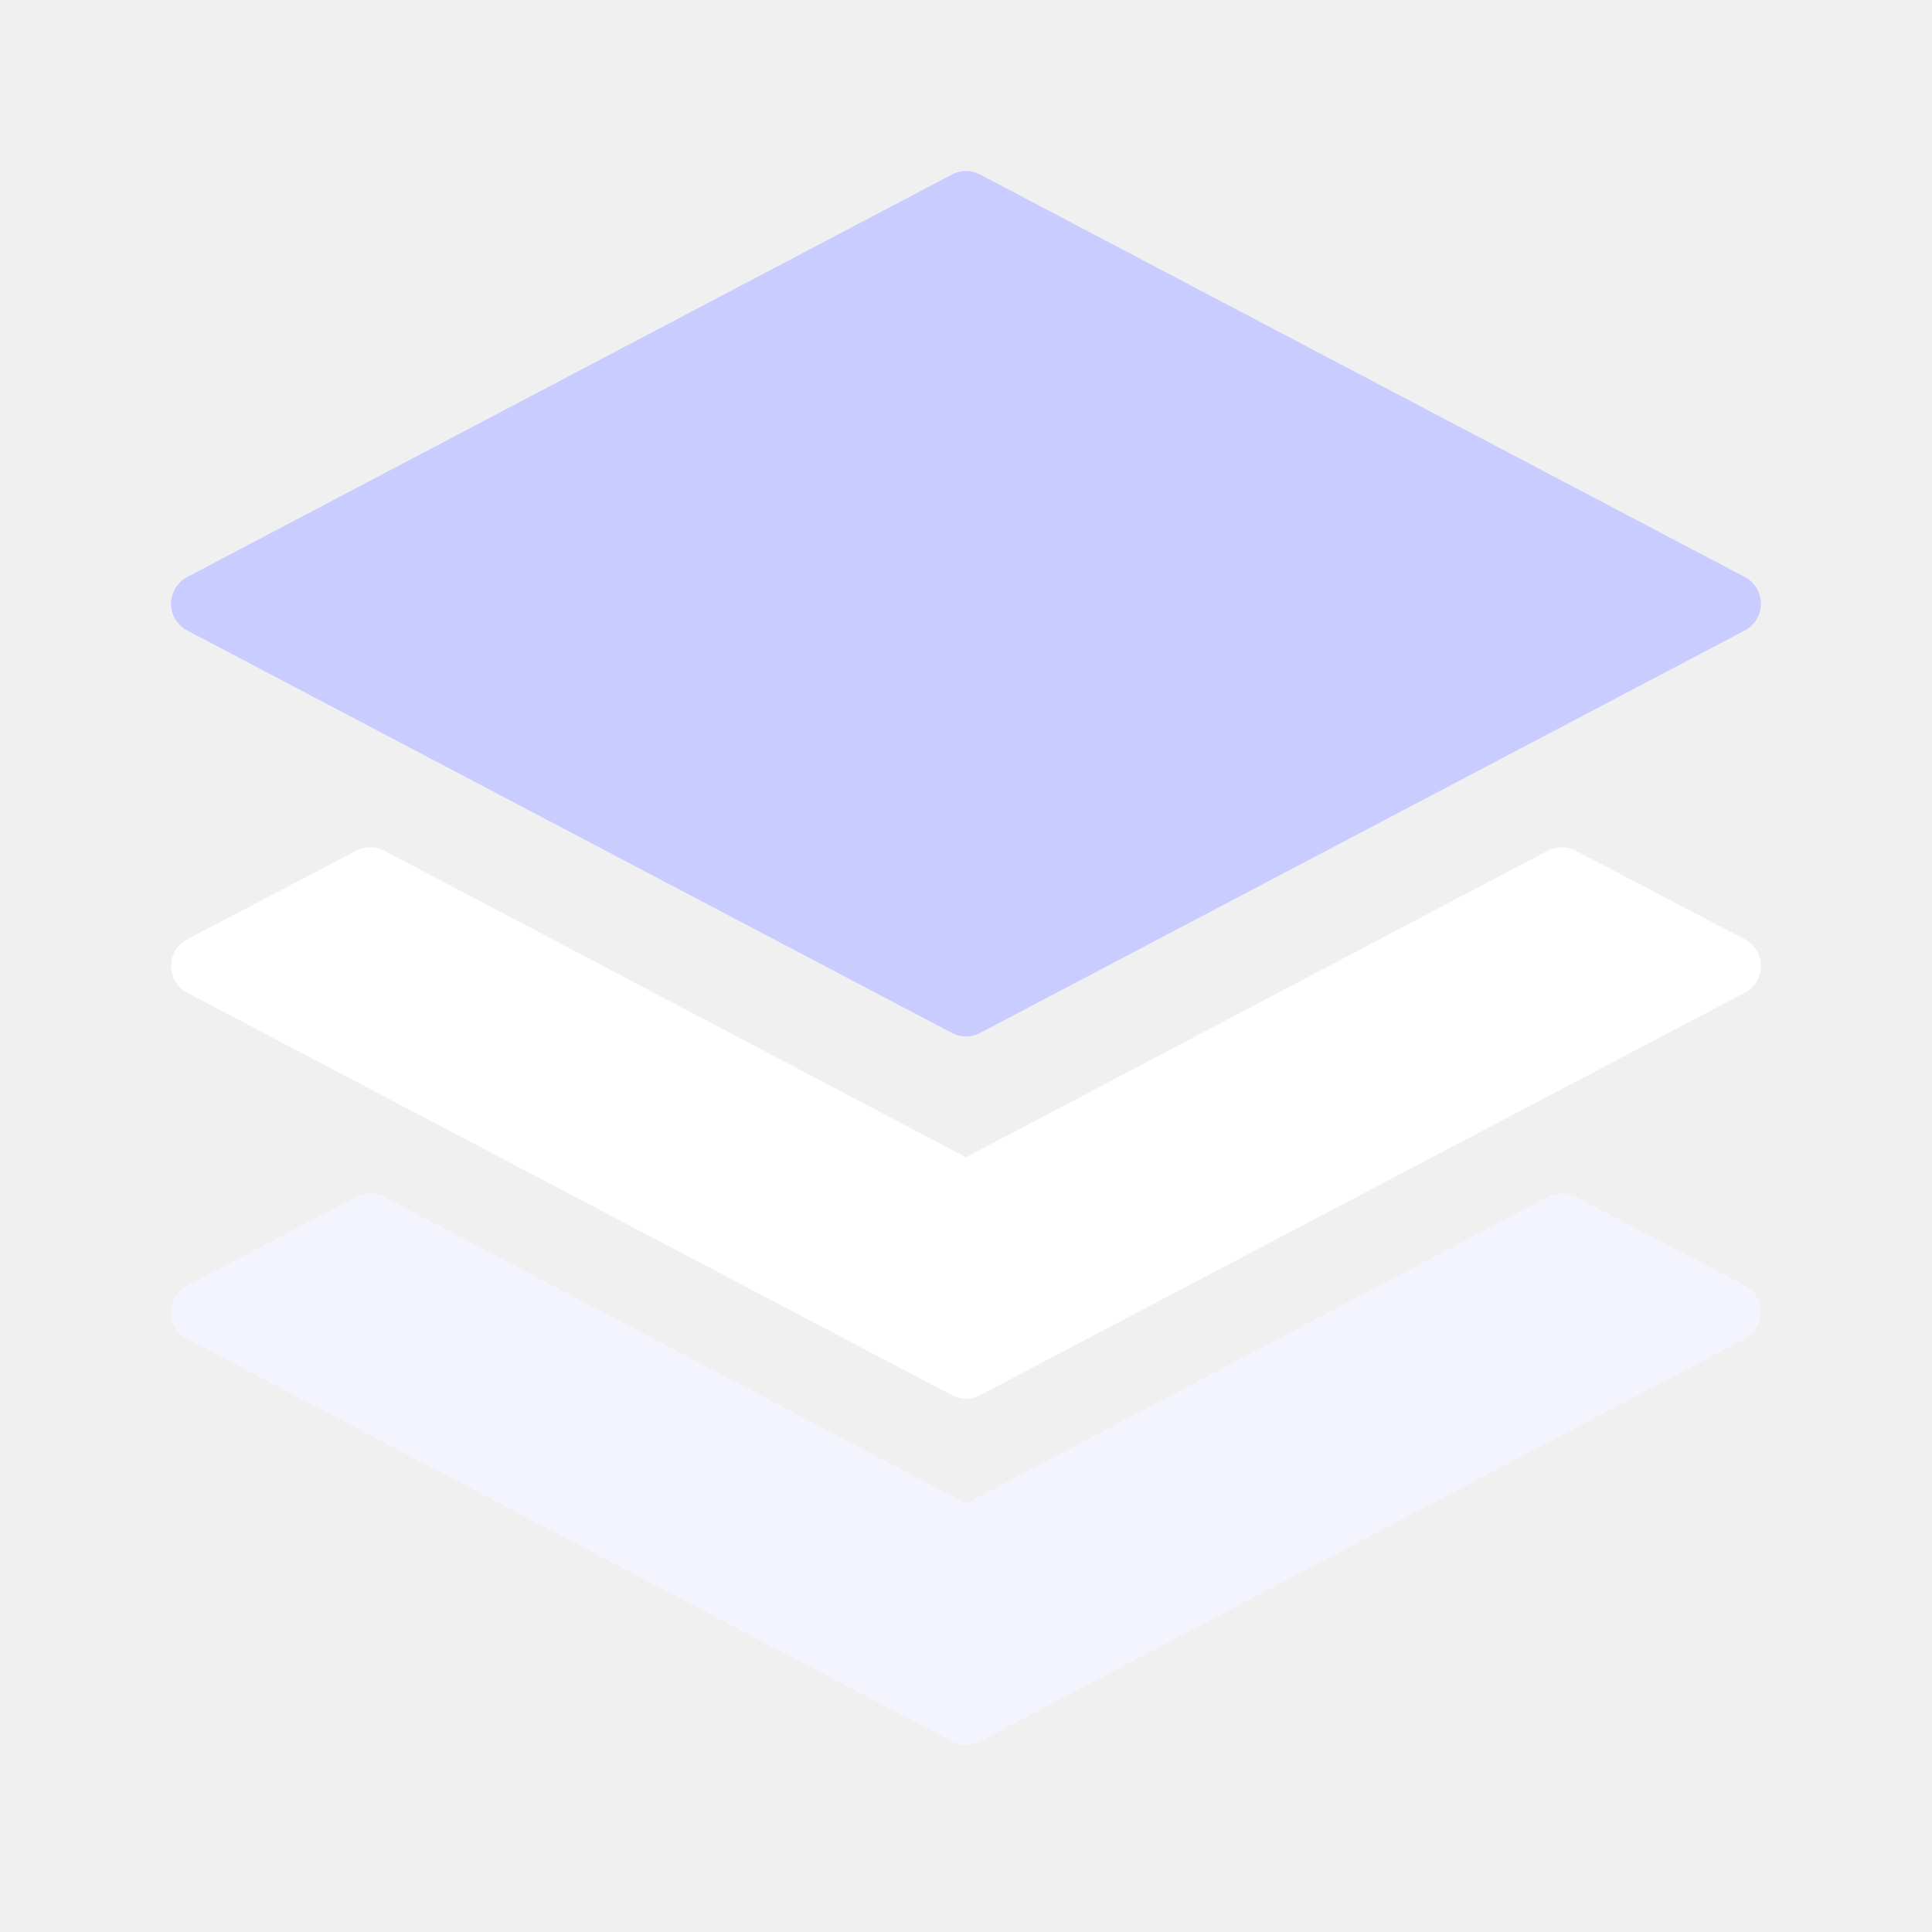
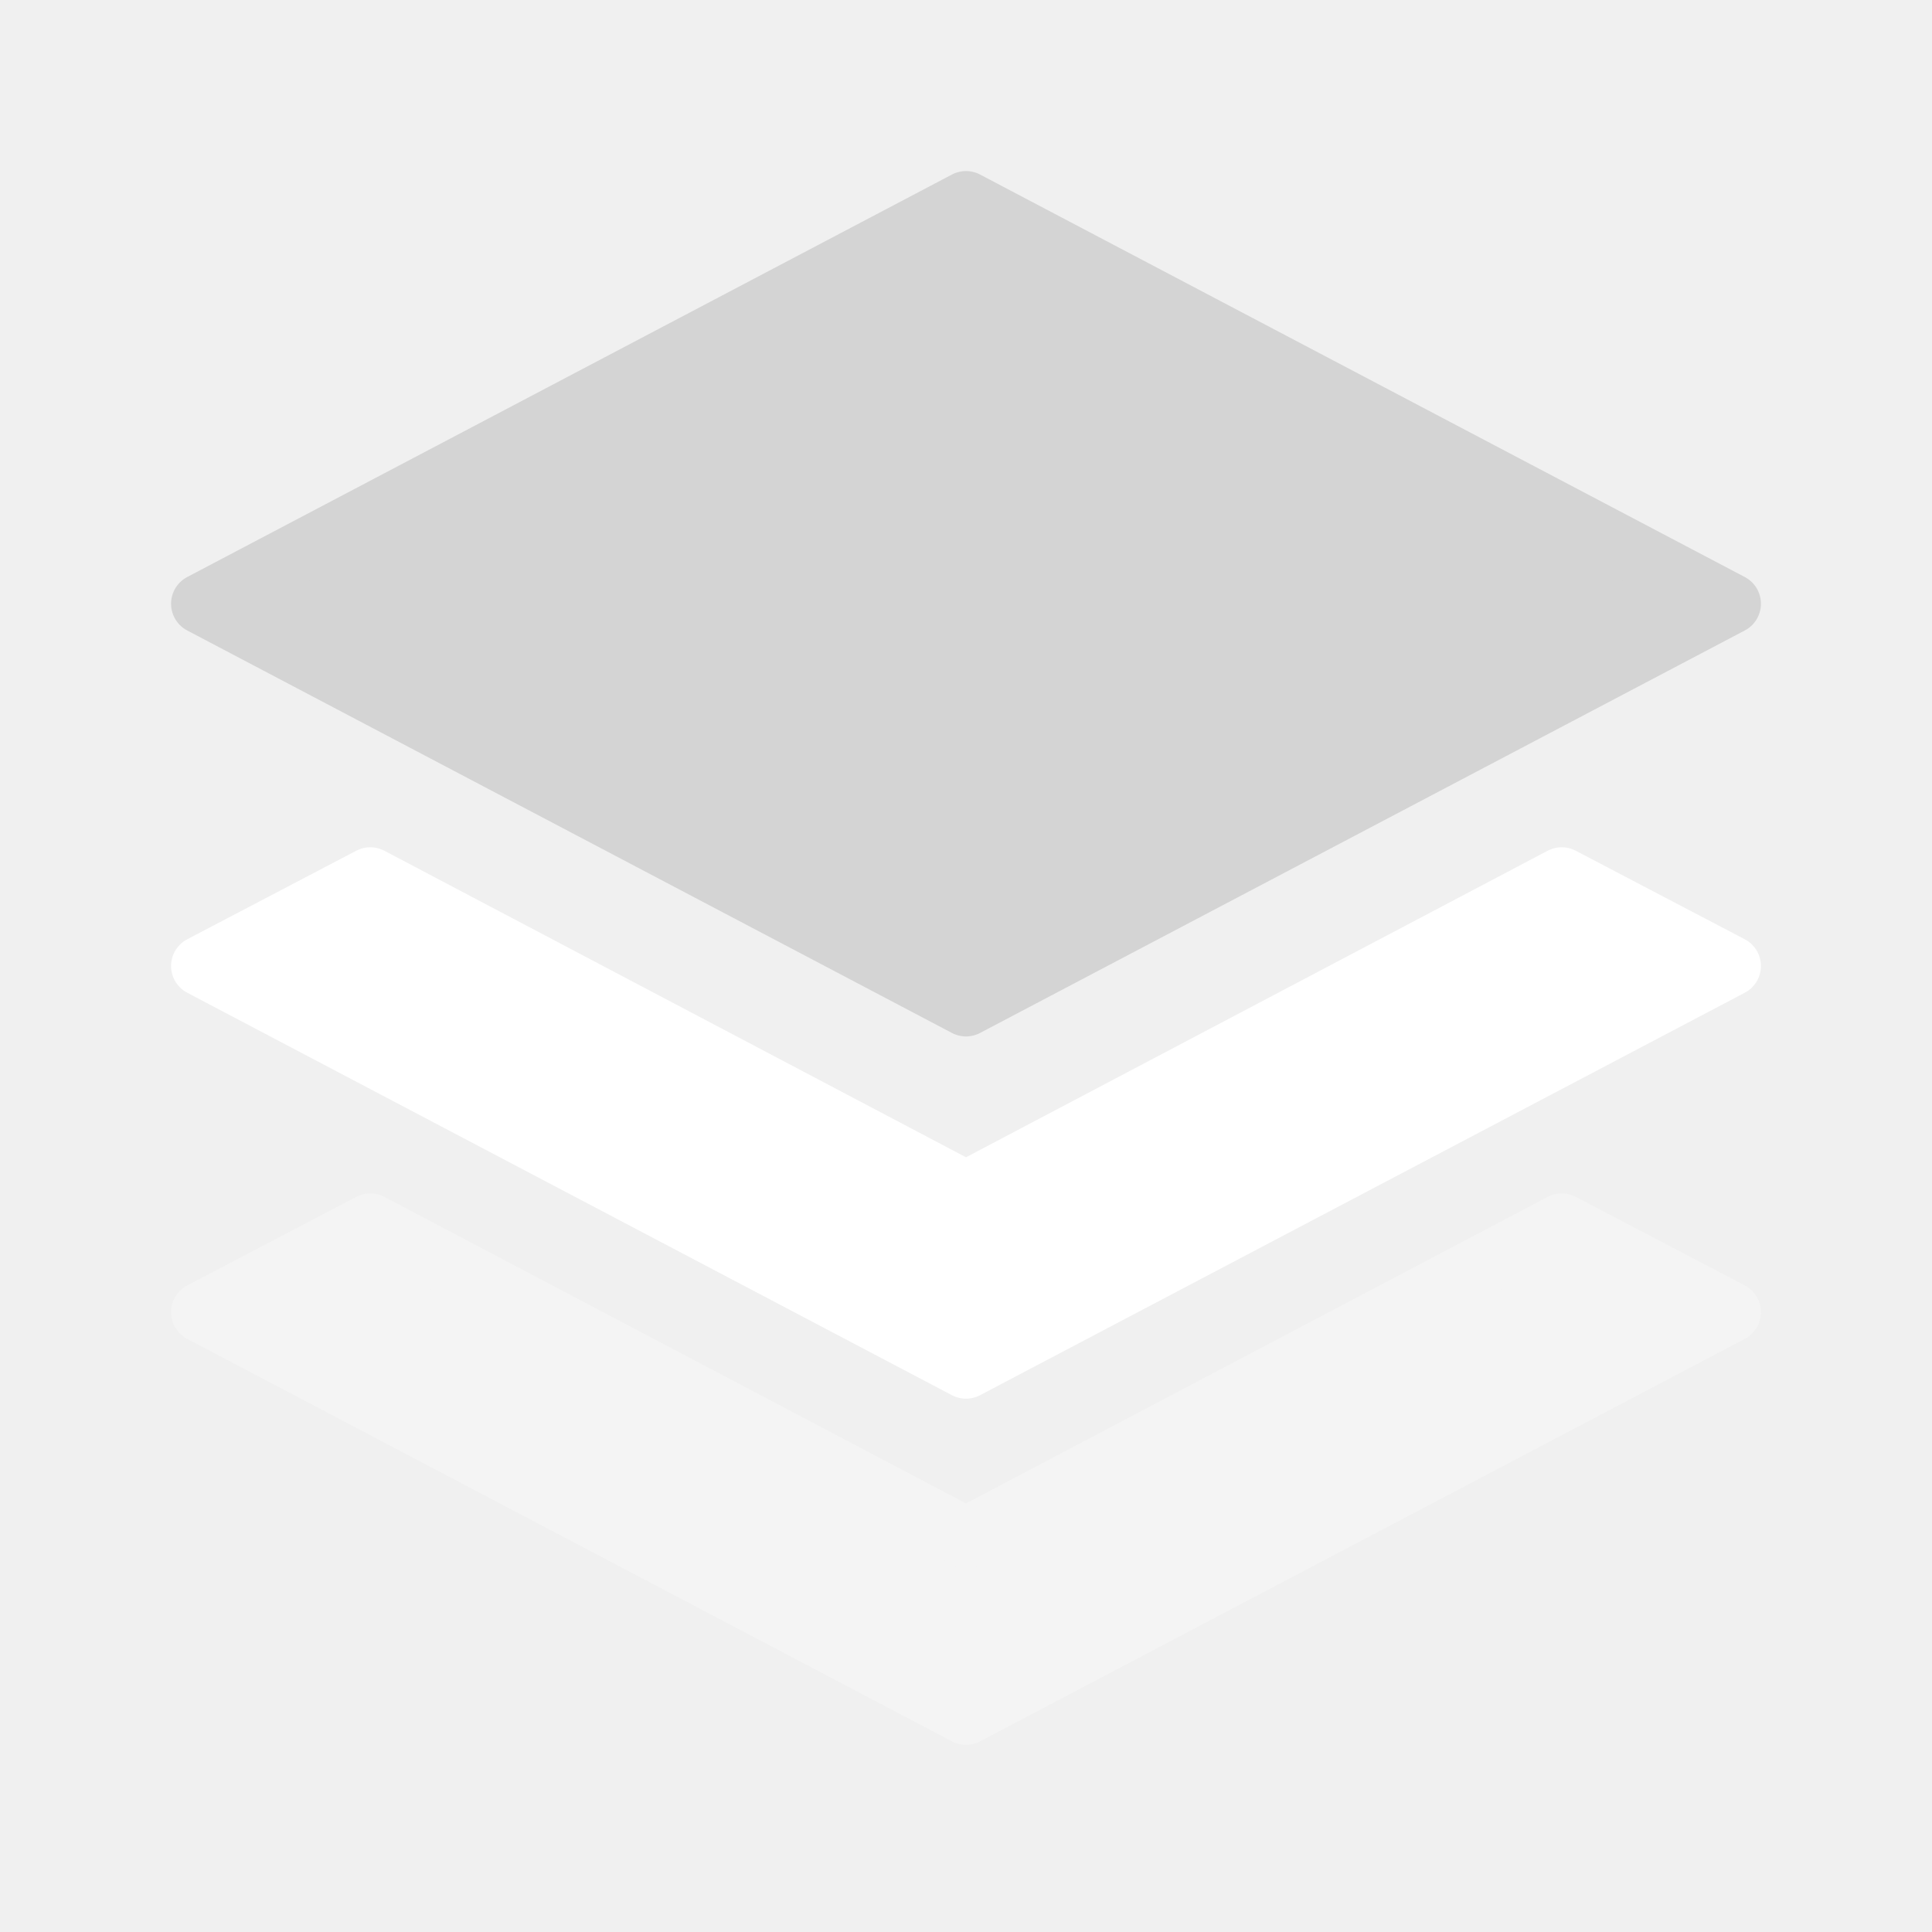
<svg xmlns="http://www.w3.org/2000/svg" viewBox="0 0 24 24" stroke-width="0.75" stroke-linejoin="round">
-   <path d="M4.6 15.2 12 19.1 19.4 15.2 21.5 16.3 12 21.3 2.5 16.3Z" fill="#F4F4FF" stroke="#F4F4FF" />
+   <path d="M4.6 15.2 12 19.1 19.4 15.2 21.5 16.3 12 21.3 2.5 16.3Z" fill="#F4F4F4" stroke="#F4F4F4" />
  <path d="M4.6 10.9 12 14.8 19.4 10.9 21.5 12 12 17 2.5 12Z" fill="#FFFFFF" stroke="#FFFFFF" />
-   <path d="M12 2.5 21.5 7.5 12 12.5 2.5 7.5Z" fill="#C9CCFF" stroke="#C9CCFF" />
+   <path d="M12 2.5 21.5 7.5 12 12.5 2.5 7.5Z" fill="#D4D4D4" stroke="#D4D4D4" />
</svg>
